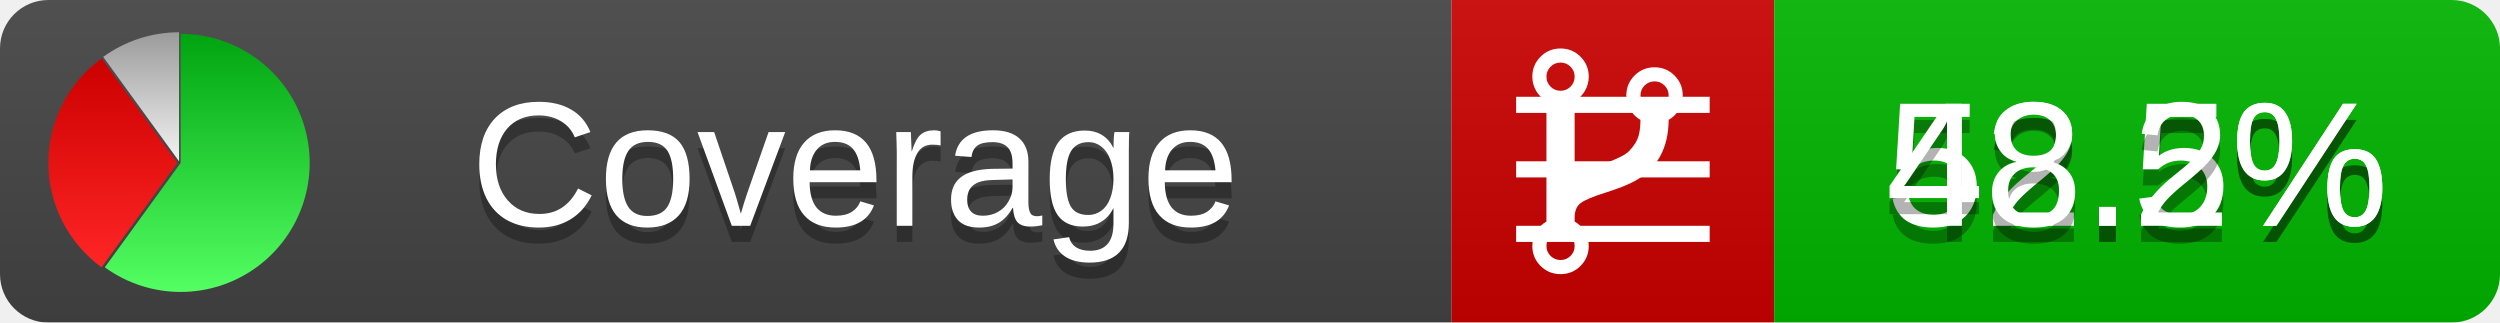
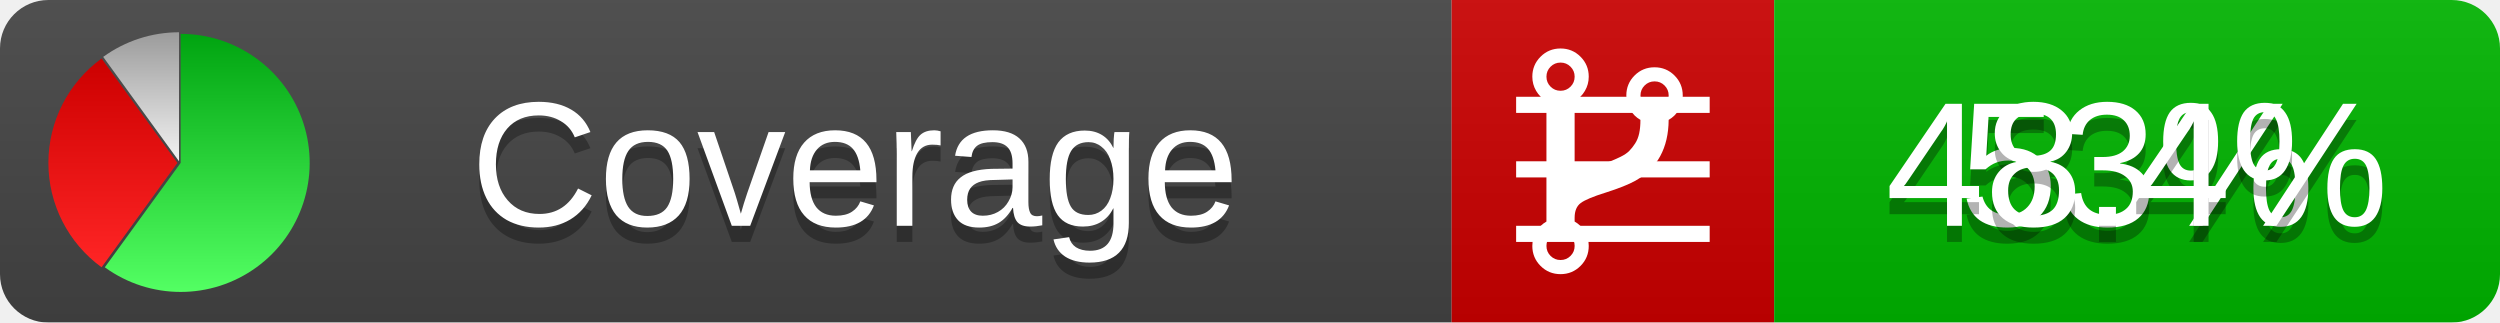
<svg xmlns="http://www.w3.org/2000/svg" xmlns:xlink="http://www.w3.org/1999/xlink" width="155" height="20">
  <style type="text/css">
          
            @keyframes fadeout {
              0 % { visibility: visible; opacity: 1; }
              40% { visibility: visible; opacity: 1; }
              50% { visibility: hidden; opacity: 0; }
              90% { visibility: hidden; opacity: 0; }
              100% { visibility: visible; opacity: 1; }
            }
            @keyframes fadein {
              0% { visibility: hidden; opacity: 0; }
              40% { visibility: hidden; opacity: 0; }
              50% { visibility: visible; opacity: 1; }
              90% { visibility: visible; opacity: 1; }
              100% { visibility: hidden; opacity: 0; }
            }
            .linecoverage {
                animation-duration: 10s;
                animation-name: fadeout;
                animation-iteration-count: infinite;
            }
            .branchcoverage {
                animation-duration: 10s;
                animation-name: fadein;
                animation-iteration-count: infinite;
            }
          
    </style>
  <defs>
    <linearGradient id="gradient" x2="0" y2="100%">
      <stop offset="0" stop-color="#bbb" stop-opacity=".1" />
      <stop offset="1" stop-opacity=".1" />
    </linearGradient>
    <linearGradient id="green" x2="0" y2="100%">
      <stop offset="0" stop-color="#00A410" />
      <stop offset="1" stop-color="#53FF63" />
    </linearGradient>
    <linearGradient id="red" x2="0" y2="100%">
      <stop offset="0" stop-color="#C00" />
      <stop offset="1" stop-color="#FF2525" />
    </linearGradient>
    <linearGradient id="gray" x2="0" y2="100%">
      <stop offset="0" stop-color="#9B9B9B" />
      <stop offset="1" stop-color="#F3F3F3" />
    </linearGradient>
    <mask id="mask">
      <rect width="155" height="20" rx="3" fill="#fff" />
    </mask>
    <g id="icon">
      <path style="fill:url(#green);" d="M205,202.5 l0,-200 a200,200 0 1,1 -117.558,361.803 z" />
      <path style="fill:url(#red);" d="M200,202.5 l-117.558,161.803 a200,200 0 0,1 0,-323.607 z" />
      <path style="fill:url(#gray);" d="M202.5,200 l-117.558,-161.803 a200,200 0 0,1 117.558,-38.196 z" />
    </g>
  </defs>
  <g mask="url(#mask)">
    <rect x="0" y="0" width="90" height="20" fill="#444" />
    <rect x="90" y="0" width="20" height="20" fill="#c00" />
    <rect x="110" y="0" width="45" height="20" fill="#00B600" />
    <rect x="0" y="0" width="155" height="20" fill="url(#gradient)" />
  </g>
  <g>
    <path class="linecoverage" stroke="#fff" d="M94 6.5 h12 M94 10.5 h12 M94 14.5 h12" />
    <path class="branchcoverage" fill="#fff" d="m 97.628,15.247 q 0,-0.364 -0.255,-0.619 -0.255,-0.255 -0.619,-0.255 -0.364,0 -0.619,0.255 -0.255,0.255 -0.255,0.619 0,0.364 0.255,0.619 0.255,0.255 0.619,0.255 0.364,0 0.619,-0.255 0.255,-0.255 0.255,-0.619 z m 0,-10.493 q 0,-0.364 -0.255,-0.619 -0.255,-0.255 -0.619,-0.255 -0.364,0 -0.619,0.255 -0.255,0.255 -0.255,0.619 0,0.364 0.255,0.619 0.255,0.255 0.619,0.255 0.364,0 0.619,-0.255 0.255,-0.255 0.255,-0.619 z m 5.83,1.166 q 0,-0.364 -0.255,-0.619 -0.255,-0.255 -0.619,-0.255 -0.364,0 -0.619,0.255 -0.255,0.255 -0.255,0.619 0,0.364 0.255,0.619 0.255,0.255 0.619,0.255 0.364,0 0.619,-0.255 0.255,-0.255 0.255,-0.619 z m 0.874,0 q 0,0.474 -0.237,0.879 -0.237,0.405 -0.638,0.633 -0.018,2.614 -2.059,3.771 -0.619,0.346 -1.849,0.738 -1.166,0.364 -1.544,0.647 -0.378,0.282 -0.378,0.911 l 0,0.237 q 0.401,0.228 0.638,0.633 0.237,0.405 0.237,0.879 0,0.729 -0.51,1.239 -0.51,0.51 -1.239,0.51 -0.729,0 -1.239,-0.51 -0.51,-0.51 -0.51,-1.239 0,-0.474 0.237,-0.879 0.237,-0.405 0.638,-0.633 l 0,-7.469 q -0.401,-0.228 -0.638,-0.633 -0.237,-0.405 -0.237,-0.879 0,-0.729 0.51,-1.239 0.51,-0.51 1.239,-0.51 0.729,0 1.239,0.51 0.51,0.51 0.51,1.239 0,0.474 -0.237,0.879 -0.237,0.405 -0.638,0.633 l 0,4.527 q 0.492,-0.237 1.403,-0.519 0.501,-0.155 0.797,-0.269 0.296,-0.114 0.642,-0.282 0.346,-0.169 0.537,-0.36 0.191,-0.191 0.369,-0.465 0.178,-0.273 0.255,-0.633 0.077,-0.36 0.077,-0.833 -0.401,-0.228 -0.638,-0.633 -0.237,-0.405 -0.237,-0.879 0,-0.729 0.51,-1.239 0.51,-0.51 1.239,-0.51 0.729,0 1.239,0.51 0.51,0.51 0.51,1.239 z" />
  </g>
  <g fill="#fff" text-anchor="middle" font-family="Verdana,Arial,Geneva,sans-serif" font-size="11">
    <a xlink:href="https://github.com/danielpalme/ReportGenerator" target="_top">
      <use xlink:href="#icon" transform="translate(3,2) scale(.04)" />
    </a>
    <text x="53" y="15" fill="#010101" fill-opacity=".3">Coverage</text>
    <text x="53" y="14" fill="#fff">Coverage</text>
-     <text class="linecoverage" x="132.5" y="15" fill="#010101" fill-opacity=".3">52.5%</text>
-     <text class="linecoverage" x="132.5" y="14">52.5%</text>
-     <text class="branchcoverage" x="132.5" y="15" fill="#010101" fill-opacity=".3">48.2%</text>
-     <text class="branchcoverage" x="132.5" y="14">48.2%</text>
+     <text class="linecoverage" x="132.5" y="15" fill="#010101" fill-opacity=".3">53%</text>
+     <text class="linecoverage" x="132.5" y="14">53%</text>
+     <text class="branchcoverage" x="132.5" y="15" fill="#010101" fill-opacity=".3">48.4%</text>
+     <text class="branchcoverage" x="132.5" y="14">48.4%</text>
  </g>
  <g>
    <rect class="linecoverage" x="90" y="0" width="65" height="20" fill-opacity="0" />
    <rect class="branchcoverage" x="90" y="0" width="65" height="20" fill-opacity="0" />
  </g>
</svg>
